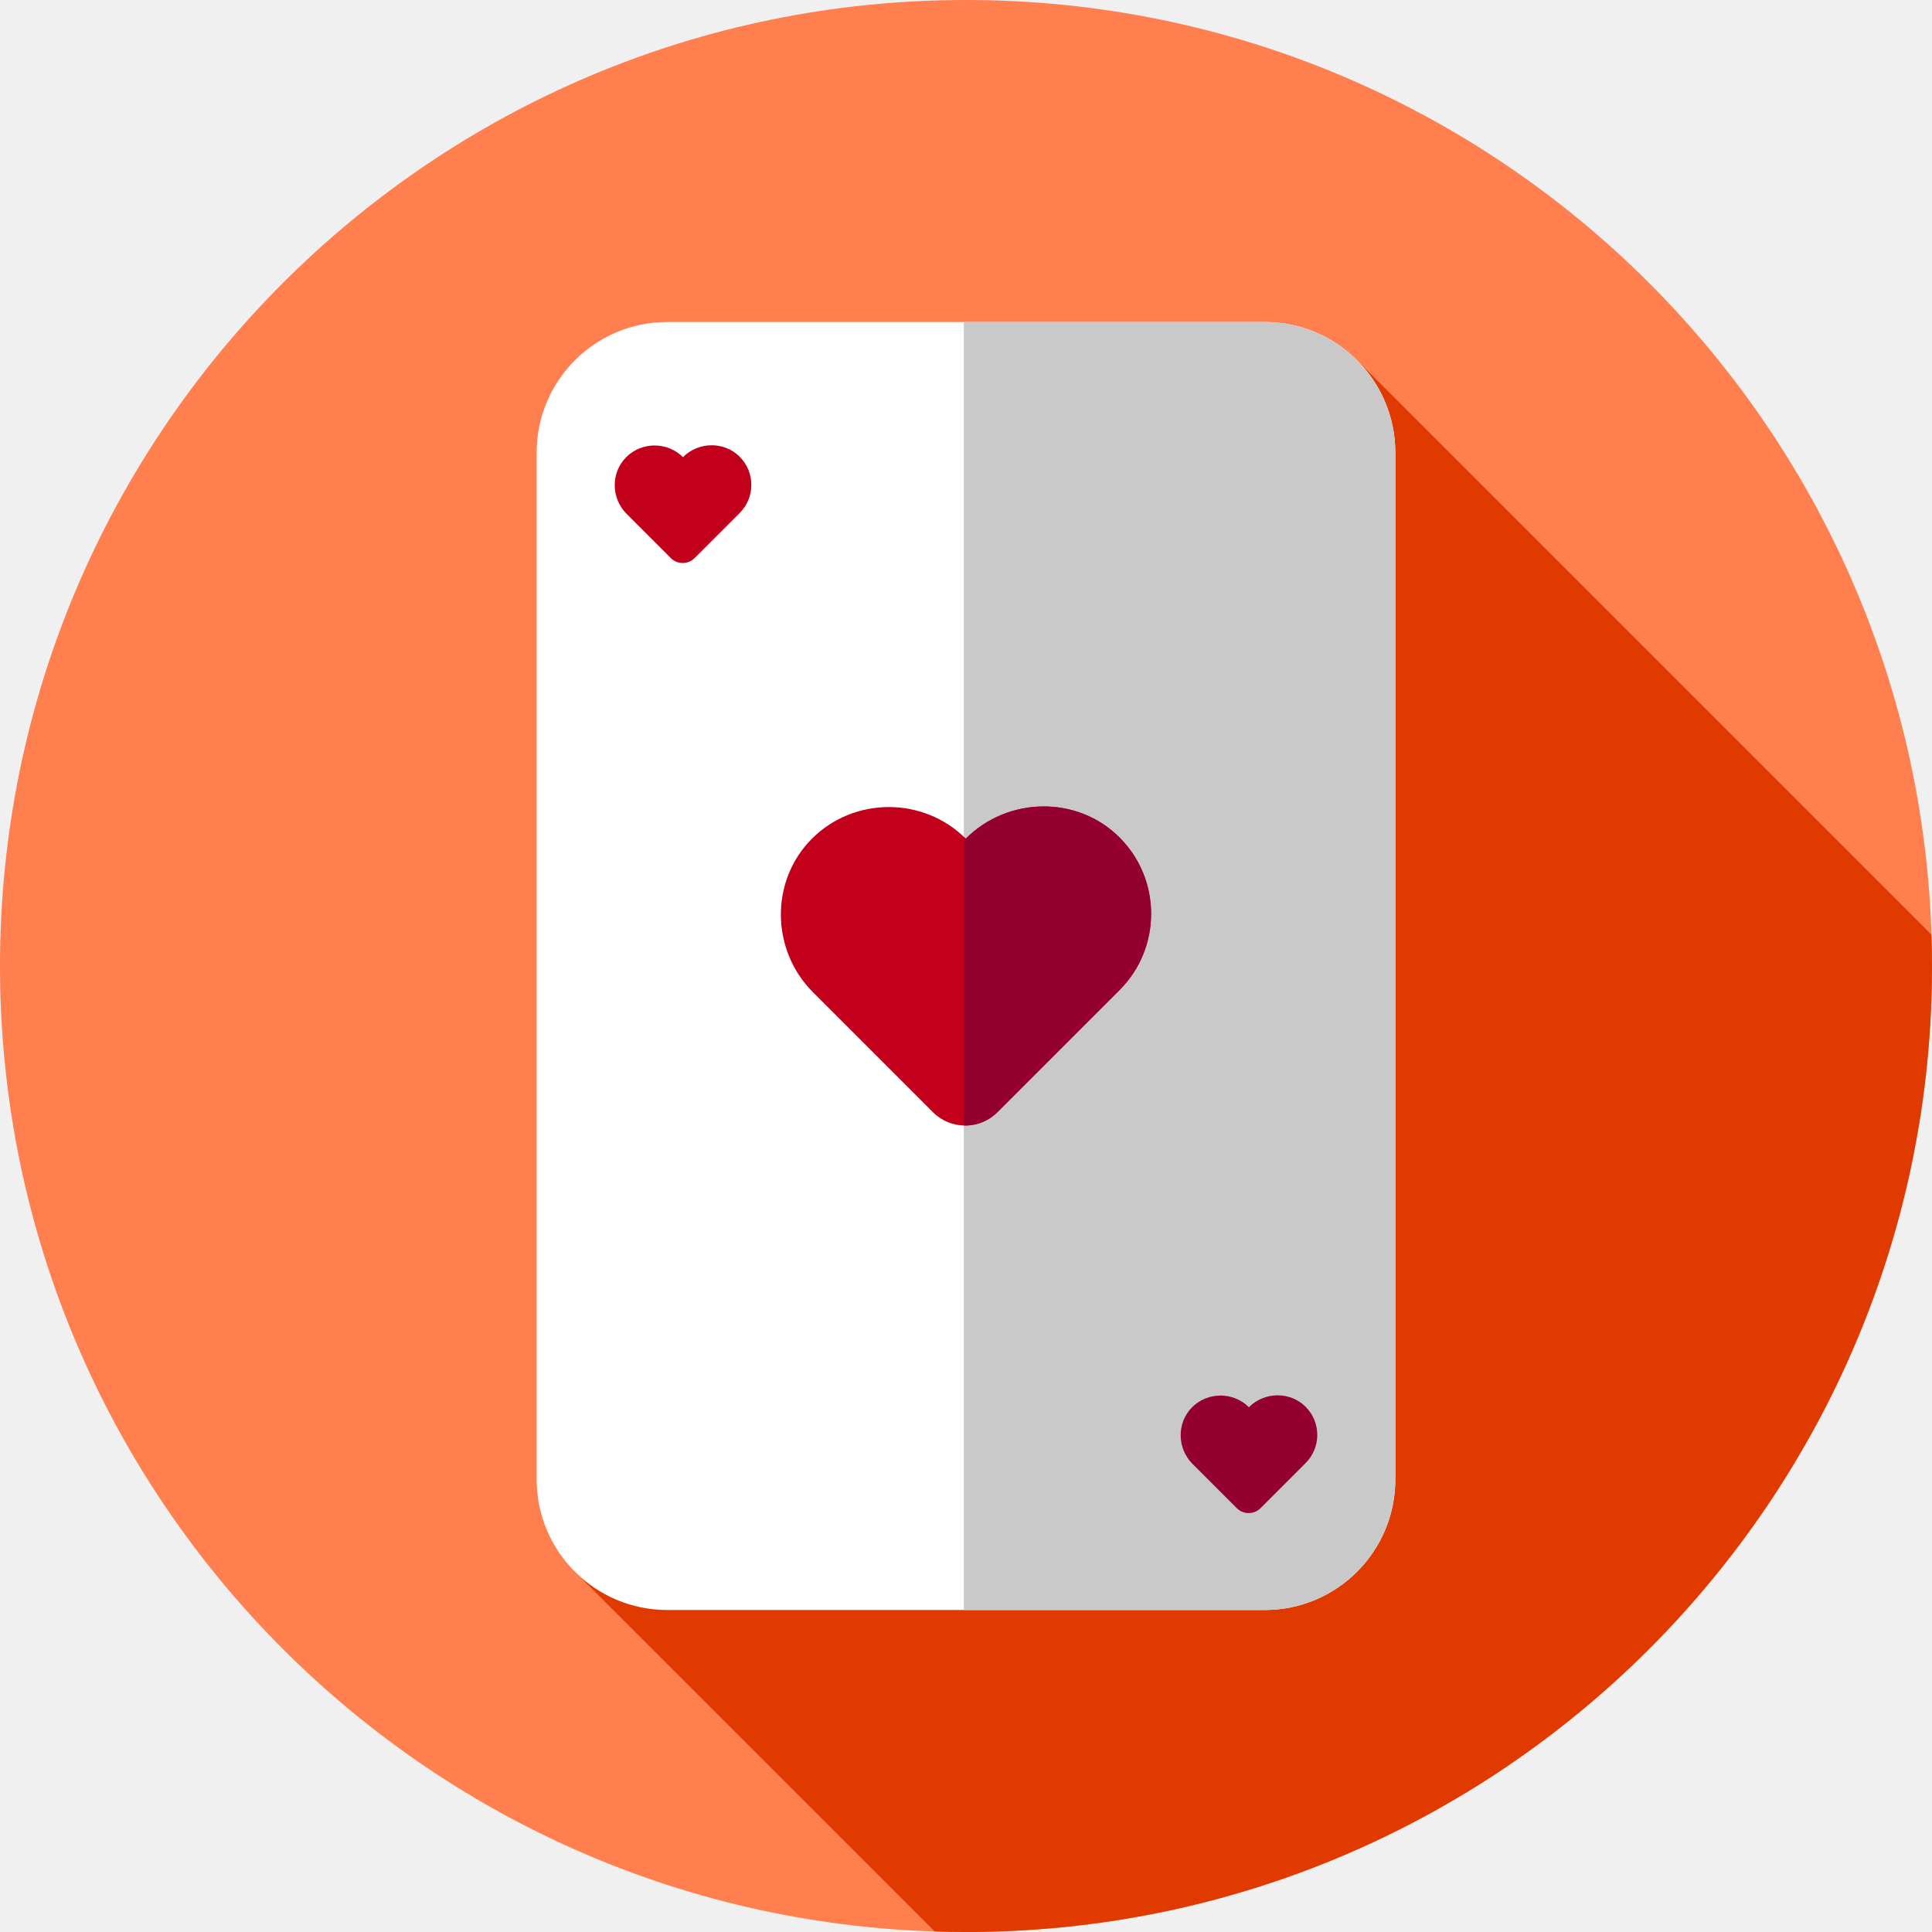
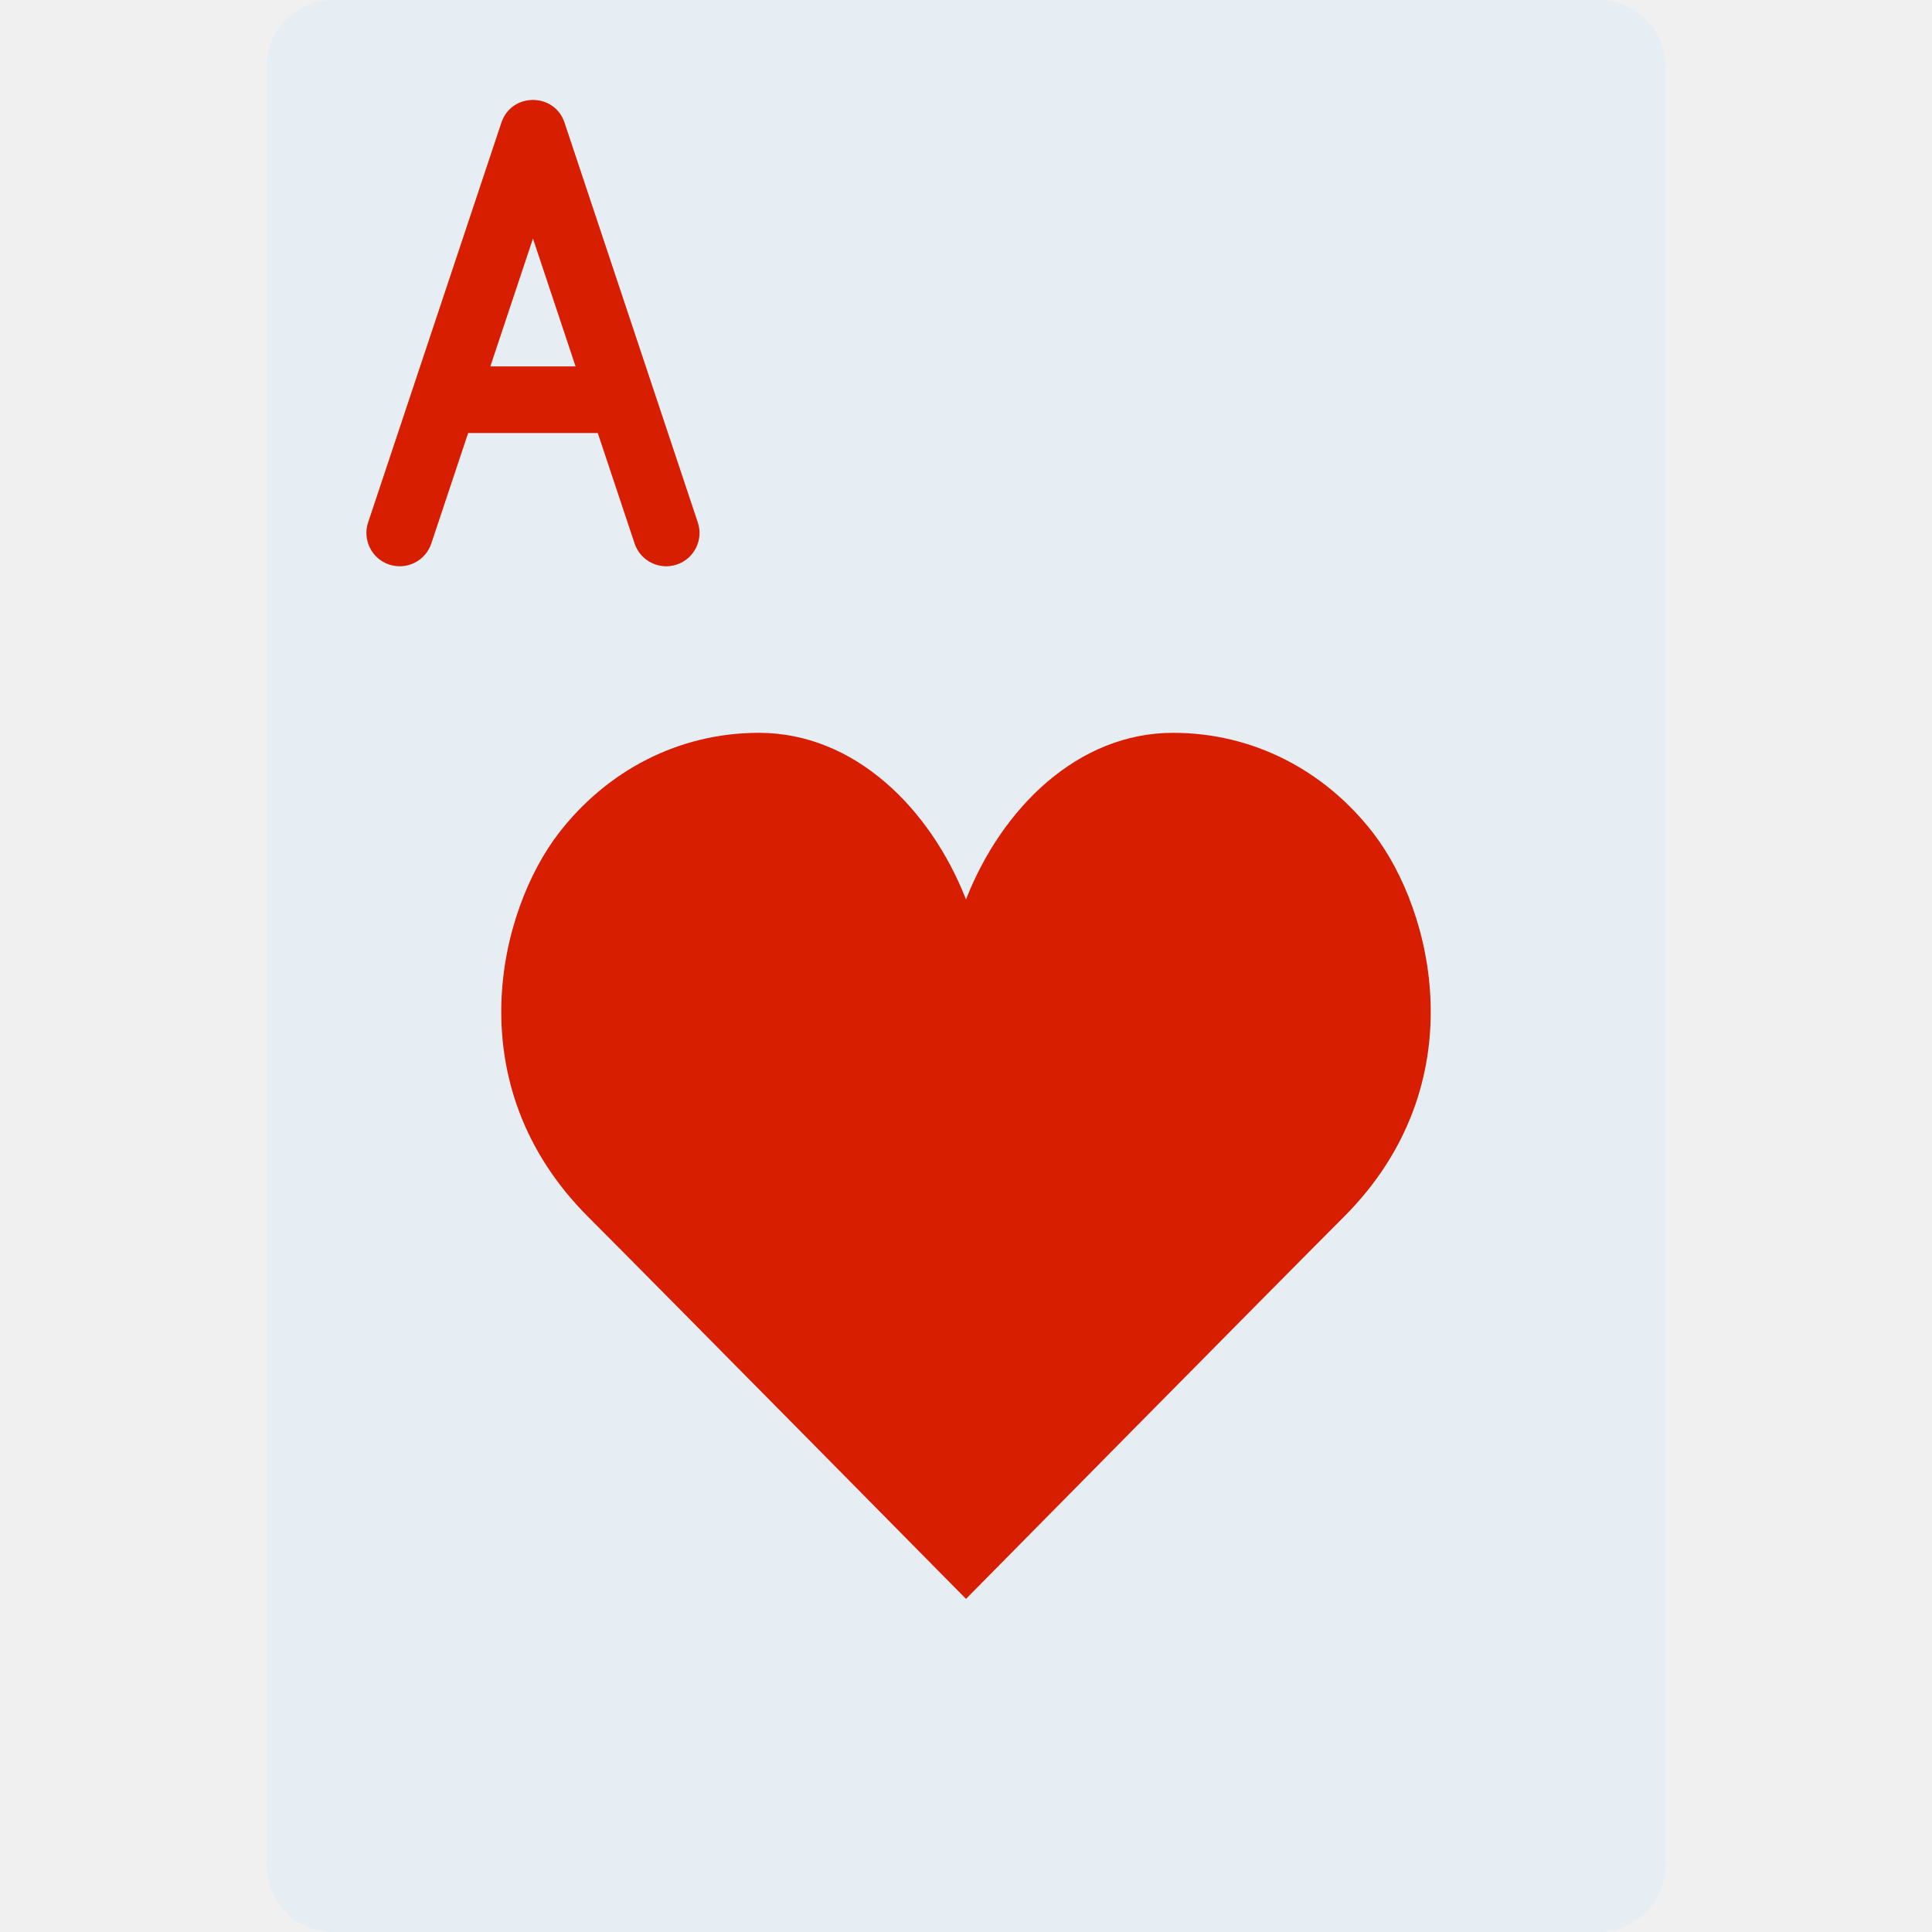
- <svg xmlns="http://www.w3.org/2000/svg" viewBox="0 0 512 512" xml:space="preserve" fill="#000000">
-   <circle fill="#FF7F4F" cx="256" cy="256" r="256" />
-   <path fill="#E03A00" d="M511.998,256c0-2.782-0.06-5.549-0.148-8.311L359.669,95.508L152.171,416.332l95.541,95.52 C250.465,511.94,253.225,512,256,512C397.384,512,511.998,397.384,511.998,256z" />
-   <path style="fill:#FFFFFF;" d="M335.155,426.667H176.843c-19.122,0-34.623-15.501-34.623-34.621V119.956 c0-19.122,15.501-34.623,34.623-34.623h158.311c19.122,0,34.623,15.501,34.623,34.623v272.089 C369.778,411.165,354.276,426.667,335.155,426.667z" />
-   <path style="fill:#C9C9C9;" d="M335.155,85.333h-79.731v341.333h79.731c19.122,0,34.621-15.501,34.621-34.621V119.955 C369.778,100.835,354.276,85.333,335.155,85.333z" />
-   <path style="fill:#C2001B;" d="M215.452,262.961L215.452,262.961l31.775,31.78c4.72,4.722,12.374,4.722,17.096,0l32.359-32.359l0,0 c11.169-11.169,11.169-29.279,0-40.448c-11.169-11.169-29.579-10.85-40.748,0.319c-11.169-11.169-29.579-11.169-40.748,0 C204.017,233.422,204.281,251.792,215.452,262.961z" />
-   <path style="fill:#940030;" d="M296.682,221.936c-11.169-11.169-29.579-10.85-40.748,0.319c-0.164-0.164-0.341-0.3-0.509-0.459 v76.471c3.208,0.093,6.447-1.074,8.897-3.524l32.359-32.359C307.852,251.214,307.852,233.105,296.682,221.936z" />
-   <path style="fill:#C2001B;" d="M166.05,136.171L166.05,136.171l11.724,11.726c1.741,1.741,4.565,1.743,6.308,0l11.94-11.94l0,0 c4.122-4.12,4.122-10.802,0-14.924s-10.914-4.003-15.034,0.117c-4.122-4.122-10.914-4.122-15.034,0 C161.83,125.273,161.928,132.049,166.05,136.171z" />
-   <path style="fill:#940030;" d="M316.03,387.946L316.03,387.946l11.724,11.726c1.741,1.741,4.565,1.743,6.308,0l11.94-11.94l0,0 c4.122-4.12,4.122-10.802,0-14.924s-10.914-4.003-15.034,0.117c-4.122-4.122-10.914-4.122-15.034,0 C311.813,377.047,311.908,383.826,316.03,387.946z" />
+ <svg xmlns="http://www.w3.org/2000/svg" viewBox="0 0 512 512" xml:space="preserve">
+   <path fill="#E6EEF4" d="M423.724,0H88.276c-9.754,0-17.655,7.901-17.655,17.655v476.69c0,9.754,7.901,17.655,17.655,17.655 h335.448c9.754,0,17.655-7.901,17.655-17.655V17.655C441.379,7.901,433.479,0,423.724,0" />
+   <path fill="#D71E00" d="M256,238.345c9.507-24.214,29.625-44.138,54.881-44.138c21.257,0,40.201,9.993,52.966,26.483 c16.013,20.692,27.33,66.754-7.715,101.8C338.353,340.268,256,423.724,256,423.724s-82.353-83.456-100.131-101.235 c-35.046-35.046-23.729-81.108-7.715-101.8c12.765-16.49,31.709-26.483,52.966-26.483 C226.375,194.207,246.493,214.131,256,238.345" />
+   <path style="fill:#D71E00;" d="M149.616,32.519c-2.683-8.048-14.066-8.048-16.749,0L97.556,138.45 c-1.542,4.625,0.958,9.624,5.583,11.166c4.625,1.542,9.624-0.958,11.166-5.583l35.31-105.931h-16.749l35.31,105.931 c1.542,4.625,6.541,7.125,11.166,5.583c4.625-1.542,7.125-6.541,5.583-11.166L149.616,32.519z" />
+   <path style="fill:#D71E00;" d="M158.897,114.759c4.875,0,8.828-3.952,8.828-8.828c0-4.875-3.952-8.828-8.828-8.828h-35.31 c-4.875,0-8.828,3.952-8.828,8.828c0,4.875,3.952,8.828,8.828,8.828H158.897z" />
</svg>
